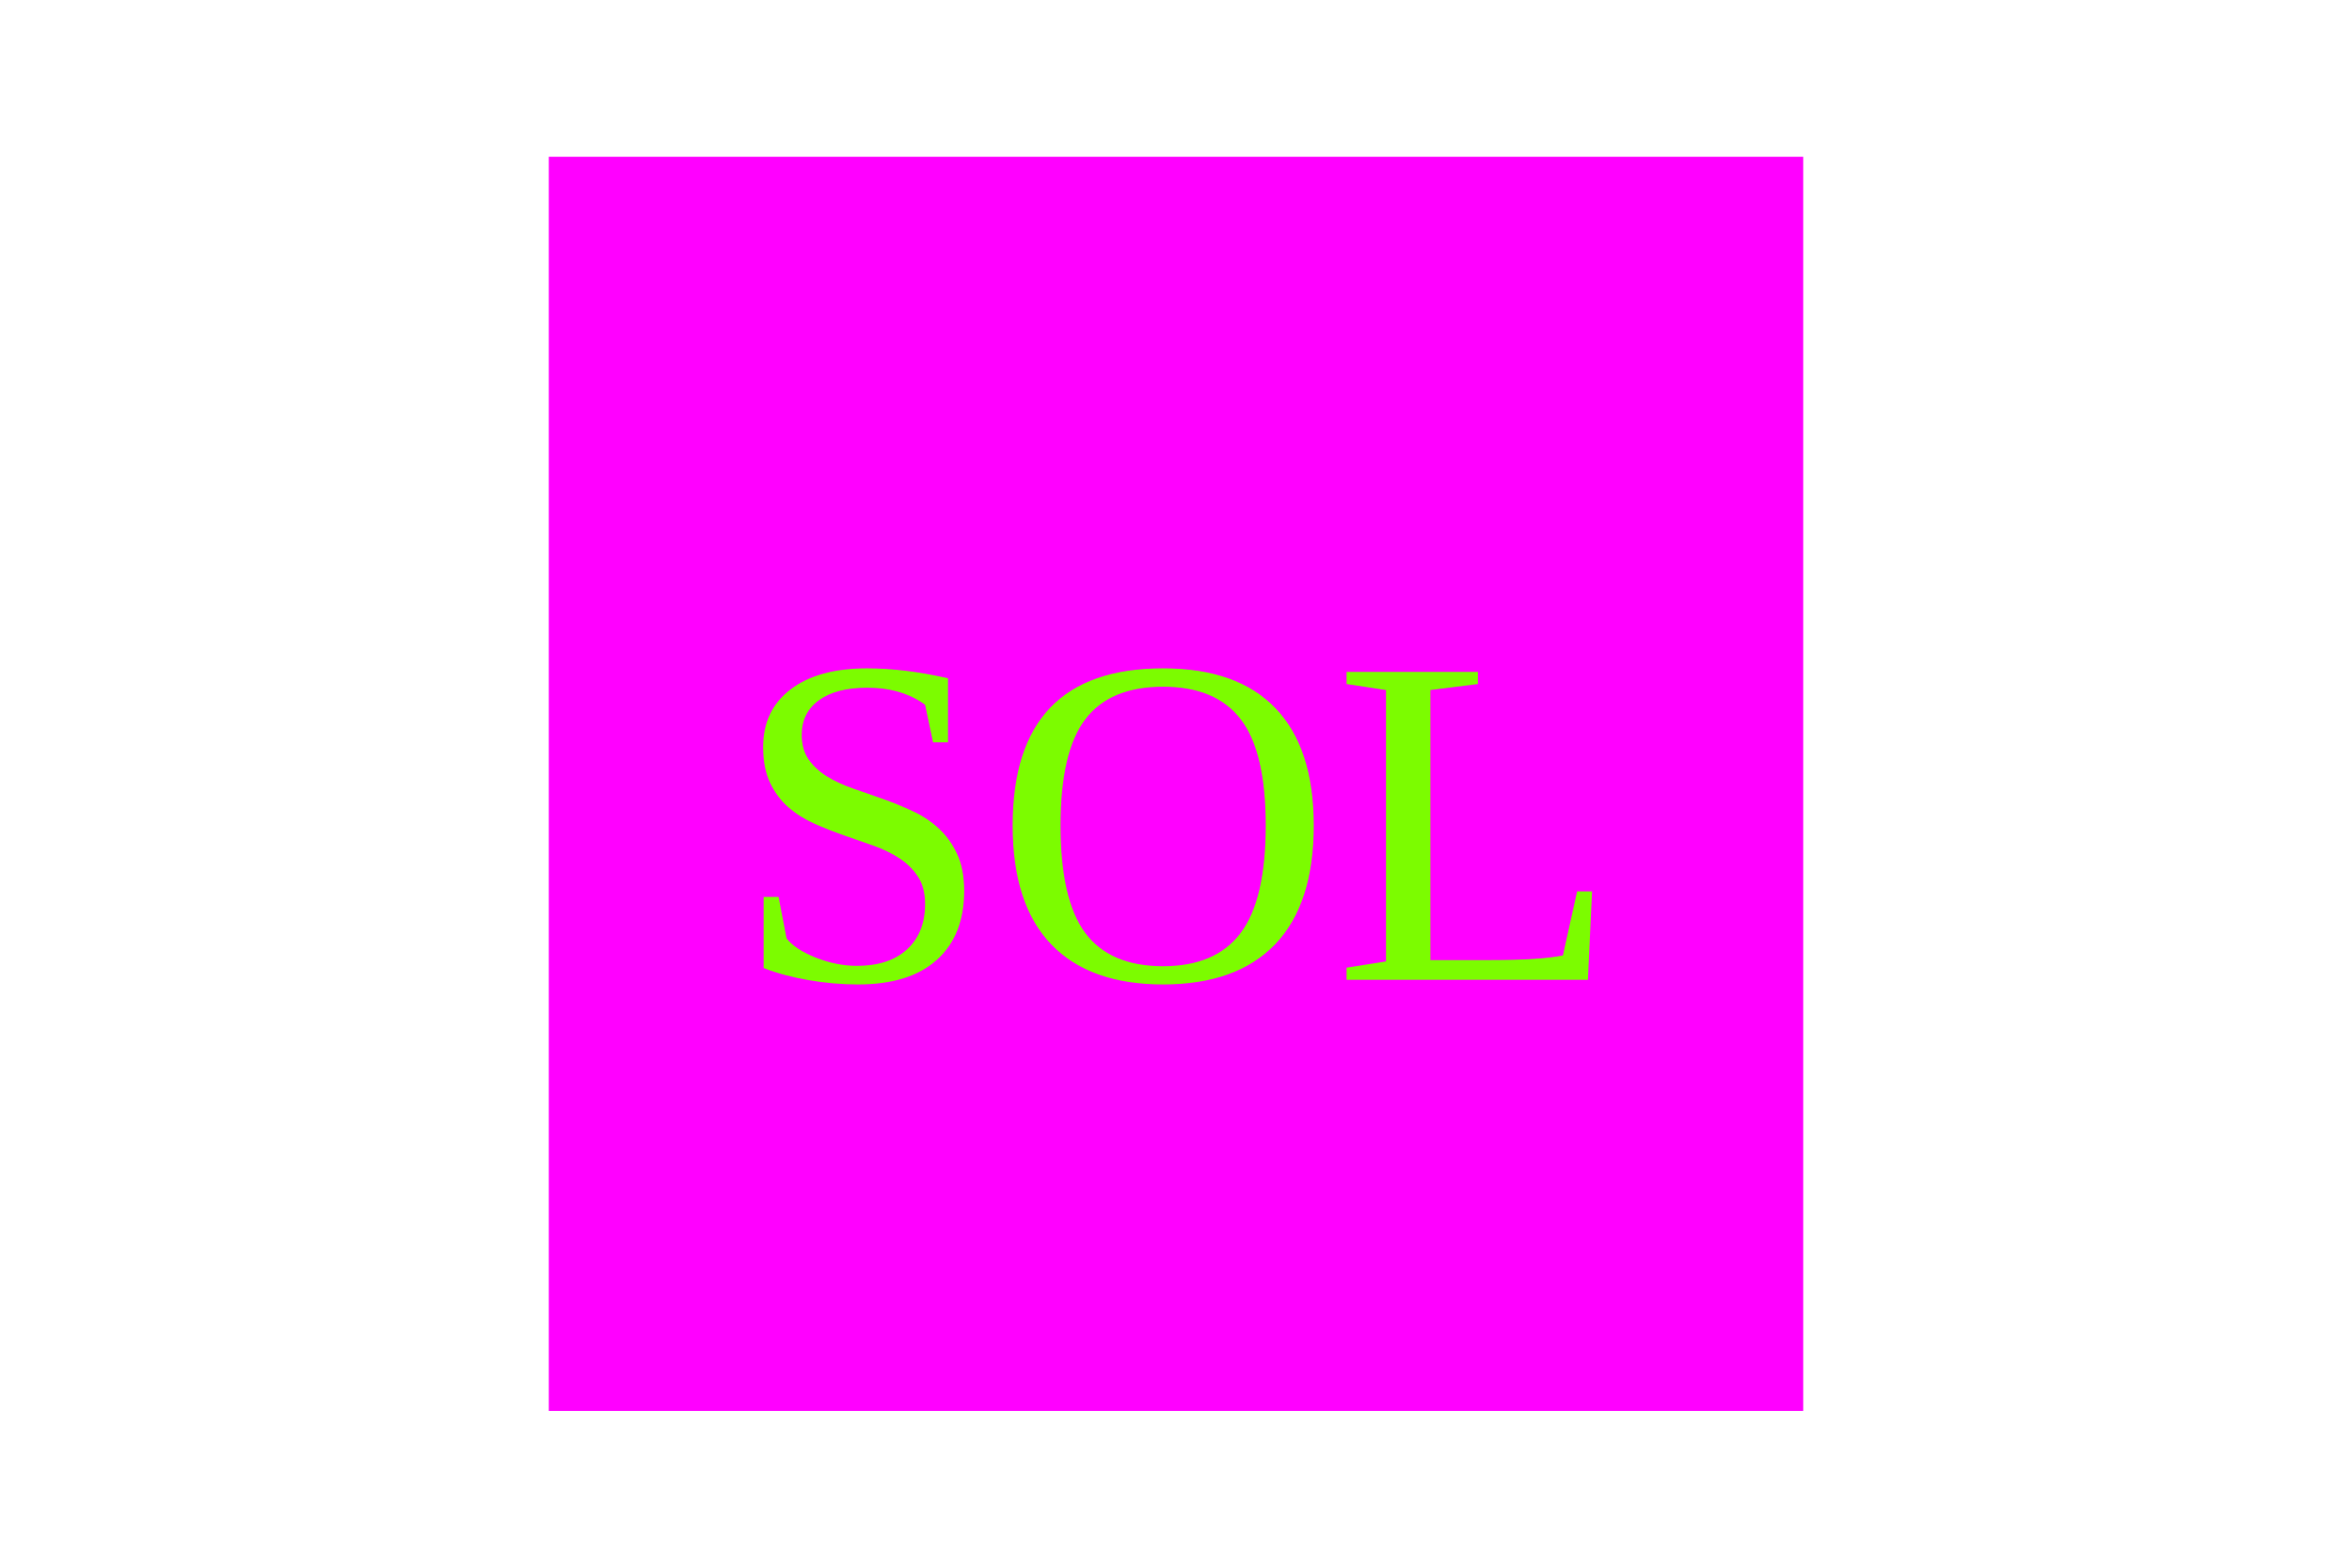
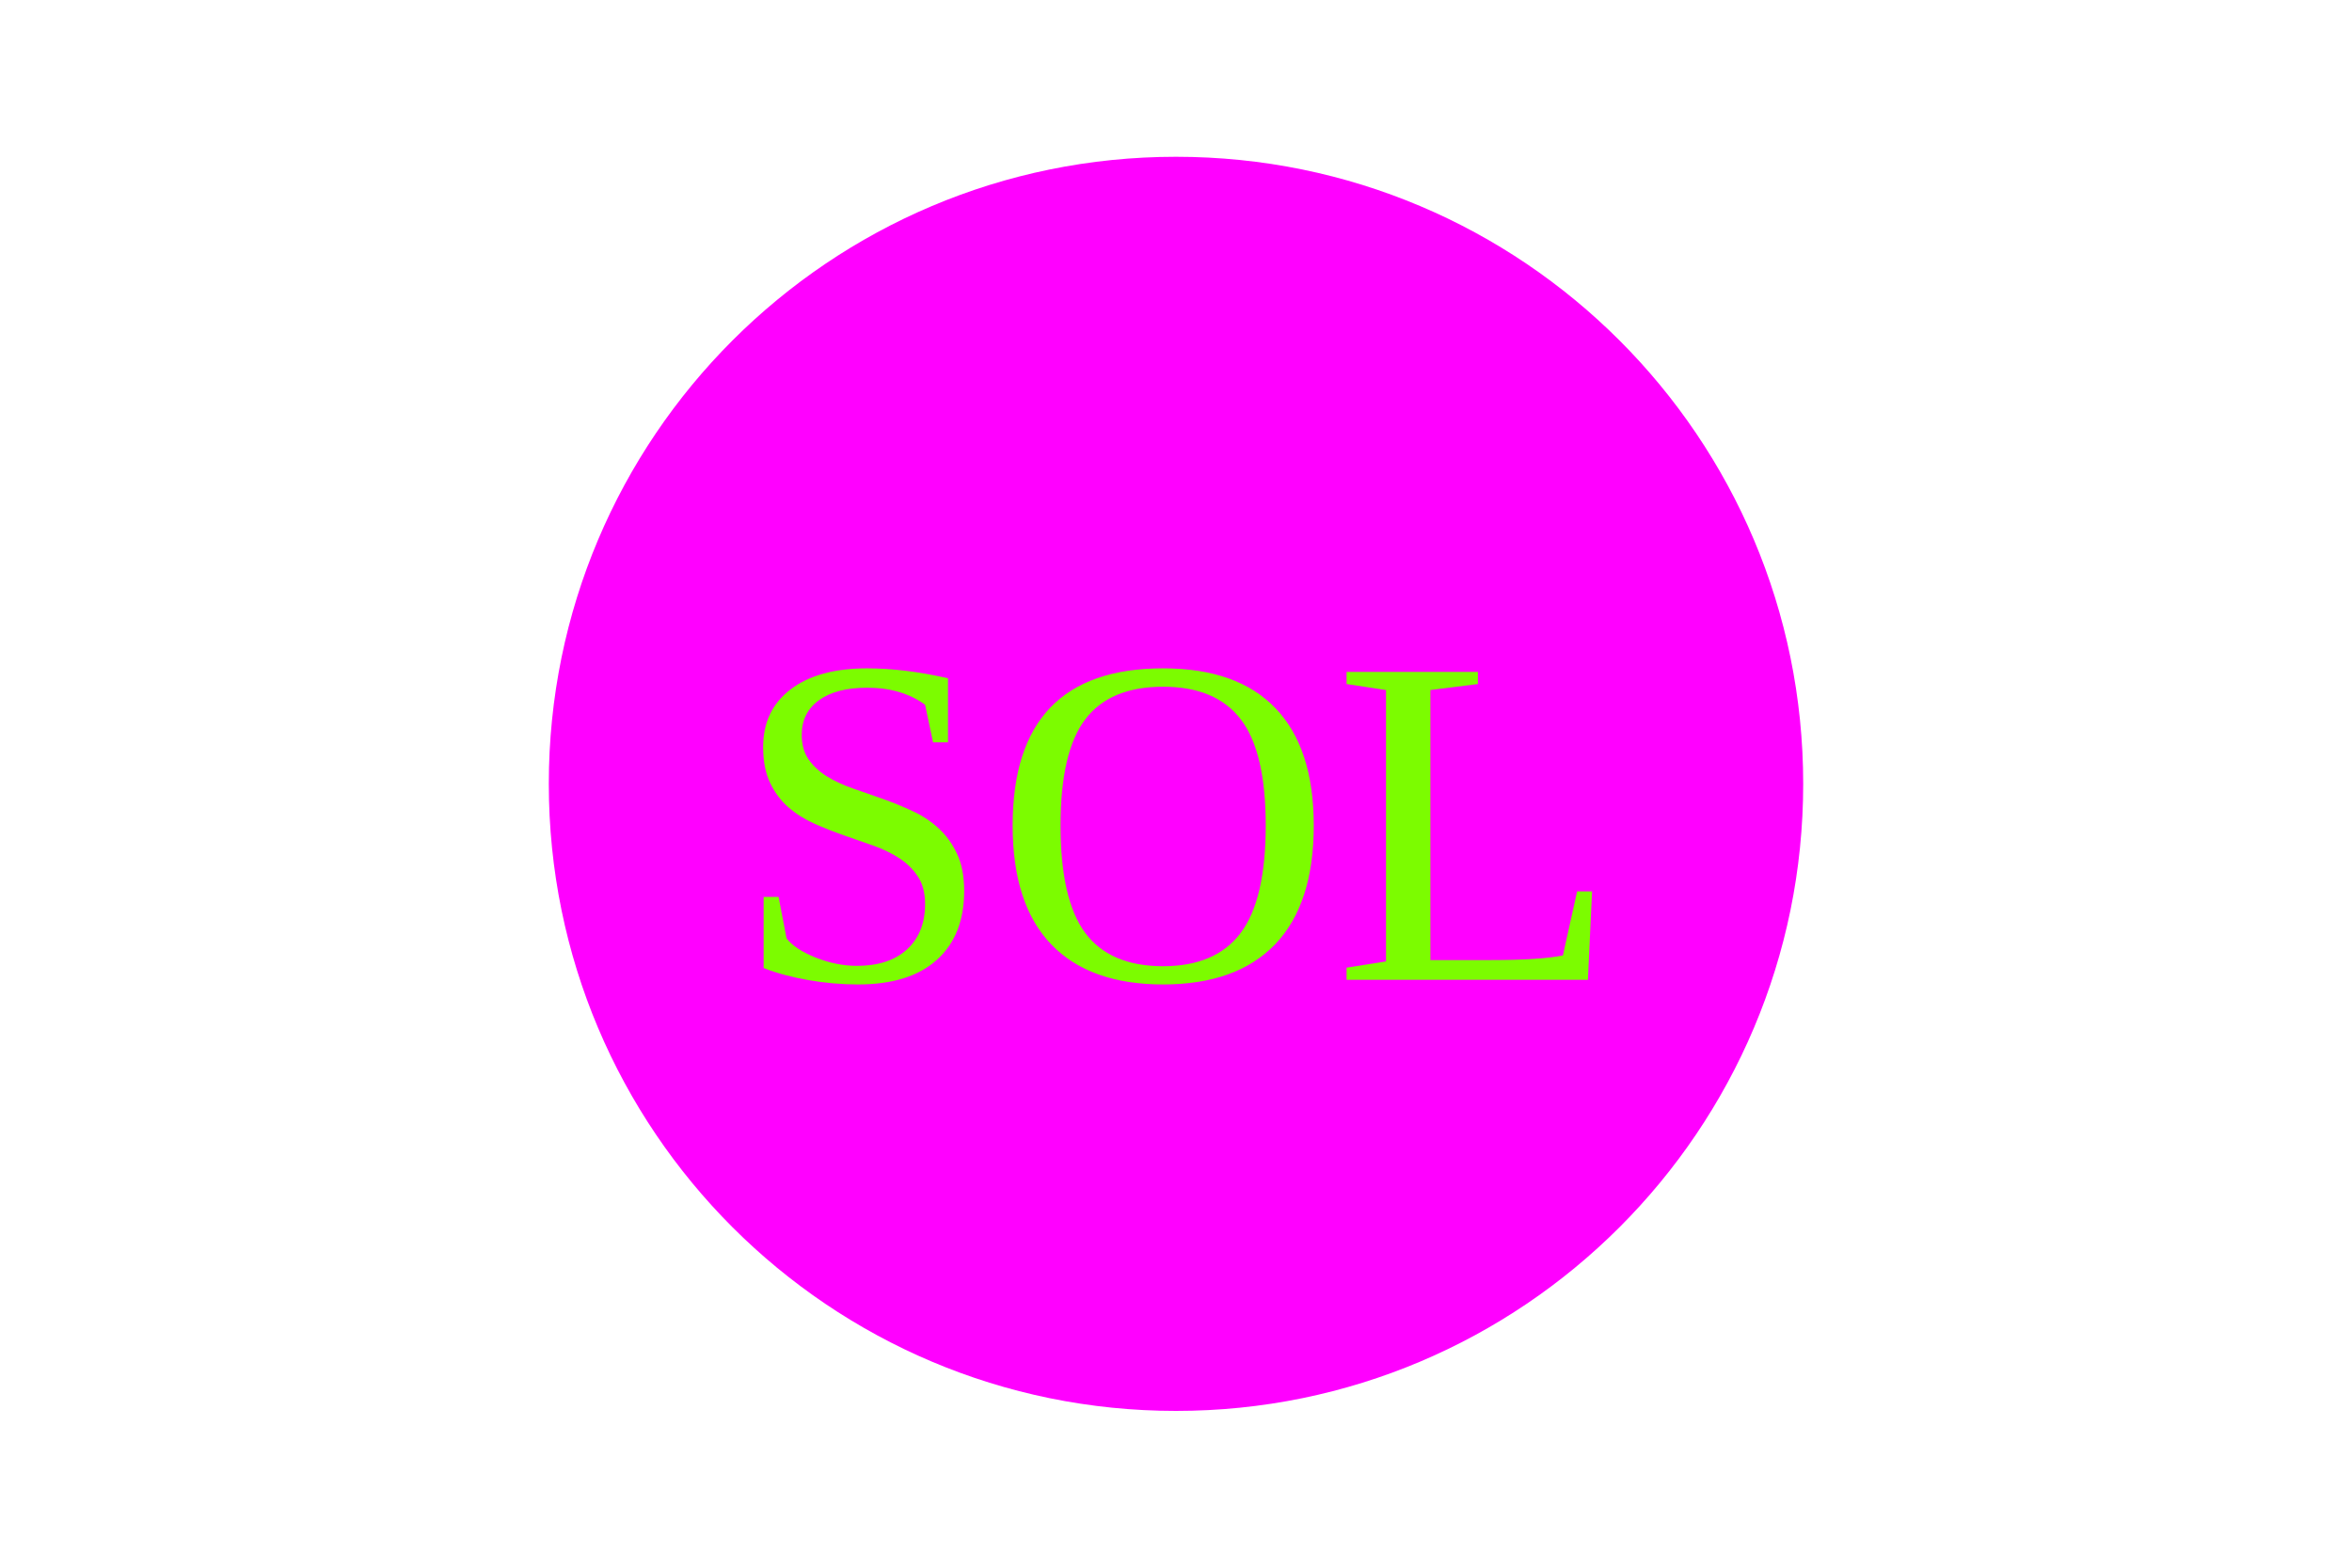
<svg xmlns="http://www.w3.org/2000/svg" width="300" height="200">
-   <rect x="70" y="20" width="160" height="160" fill="#ff00ff" />
+   <circle cx="150" cy="100" r="80" fill="#FF00FF" />
  <text x="150" y="125" font-size="60" text-anchor="middle" fill="lawngreen">SOL</text>
</svg>
